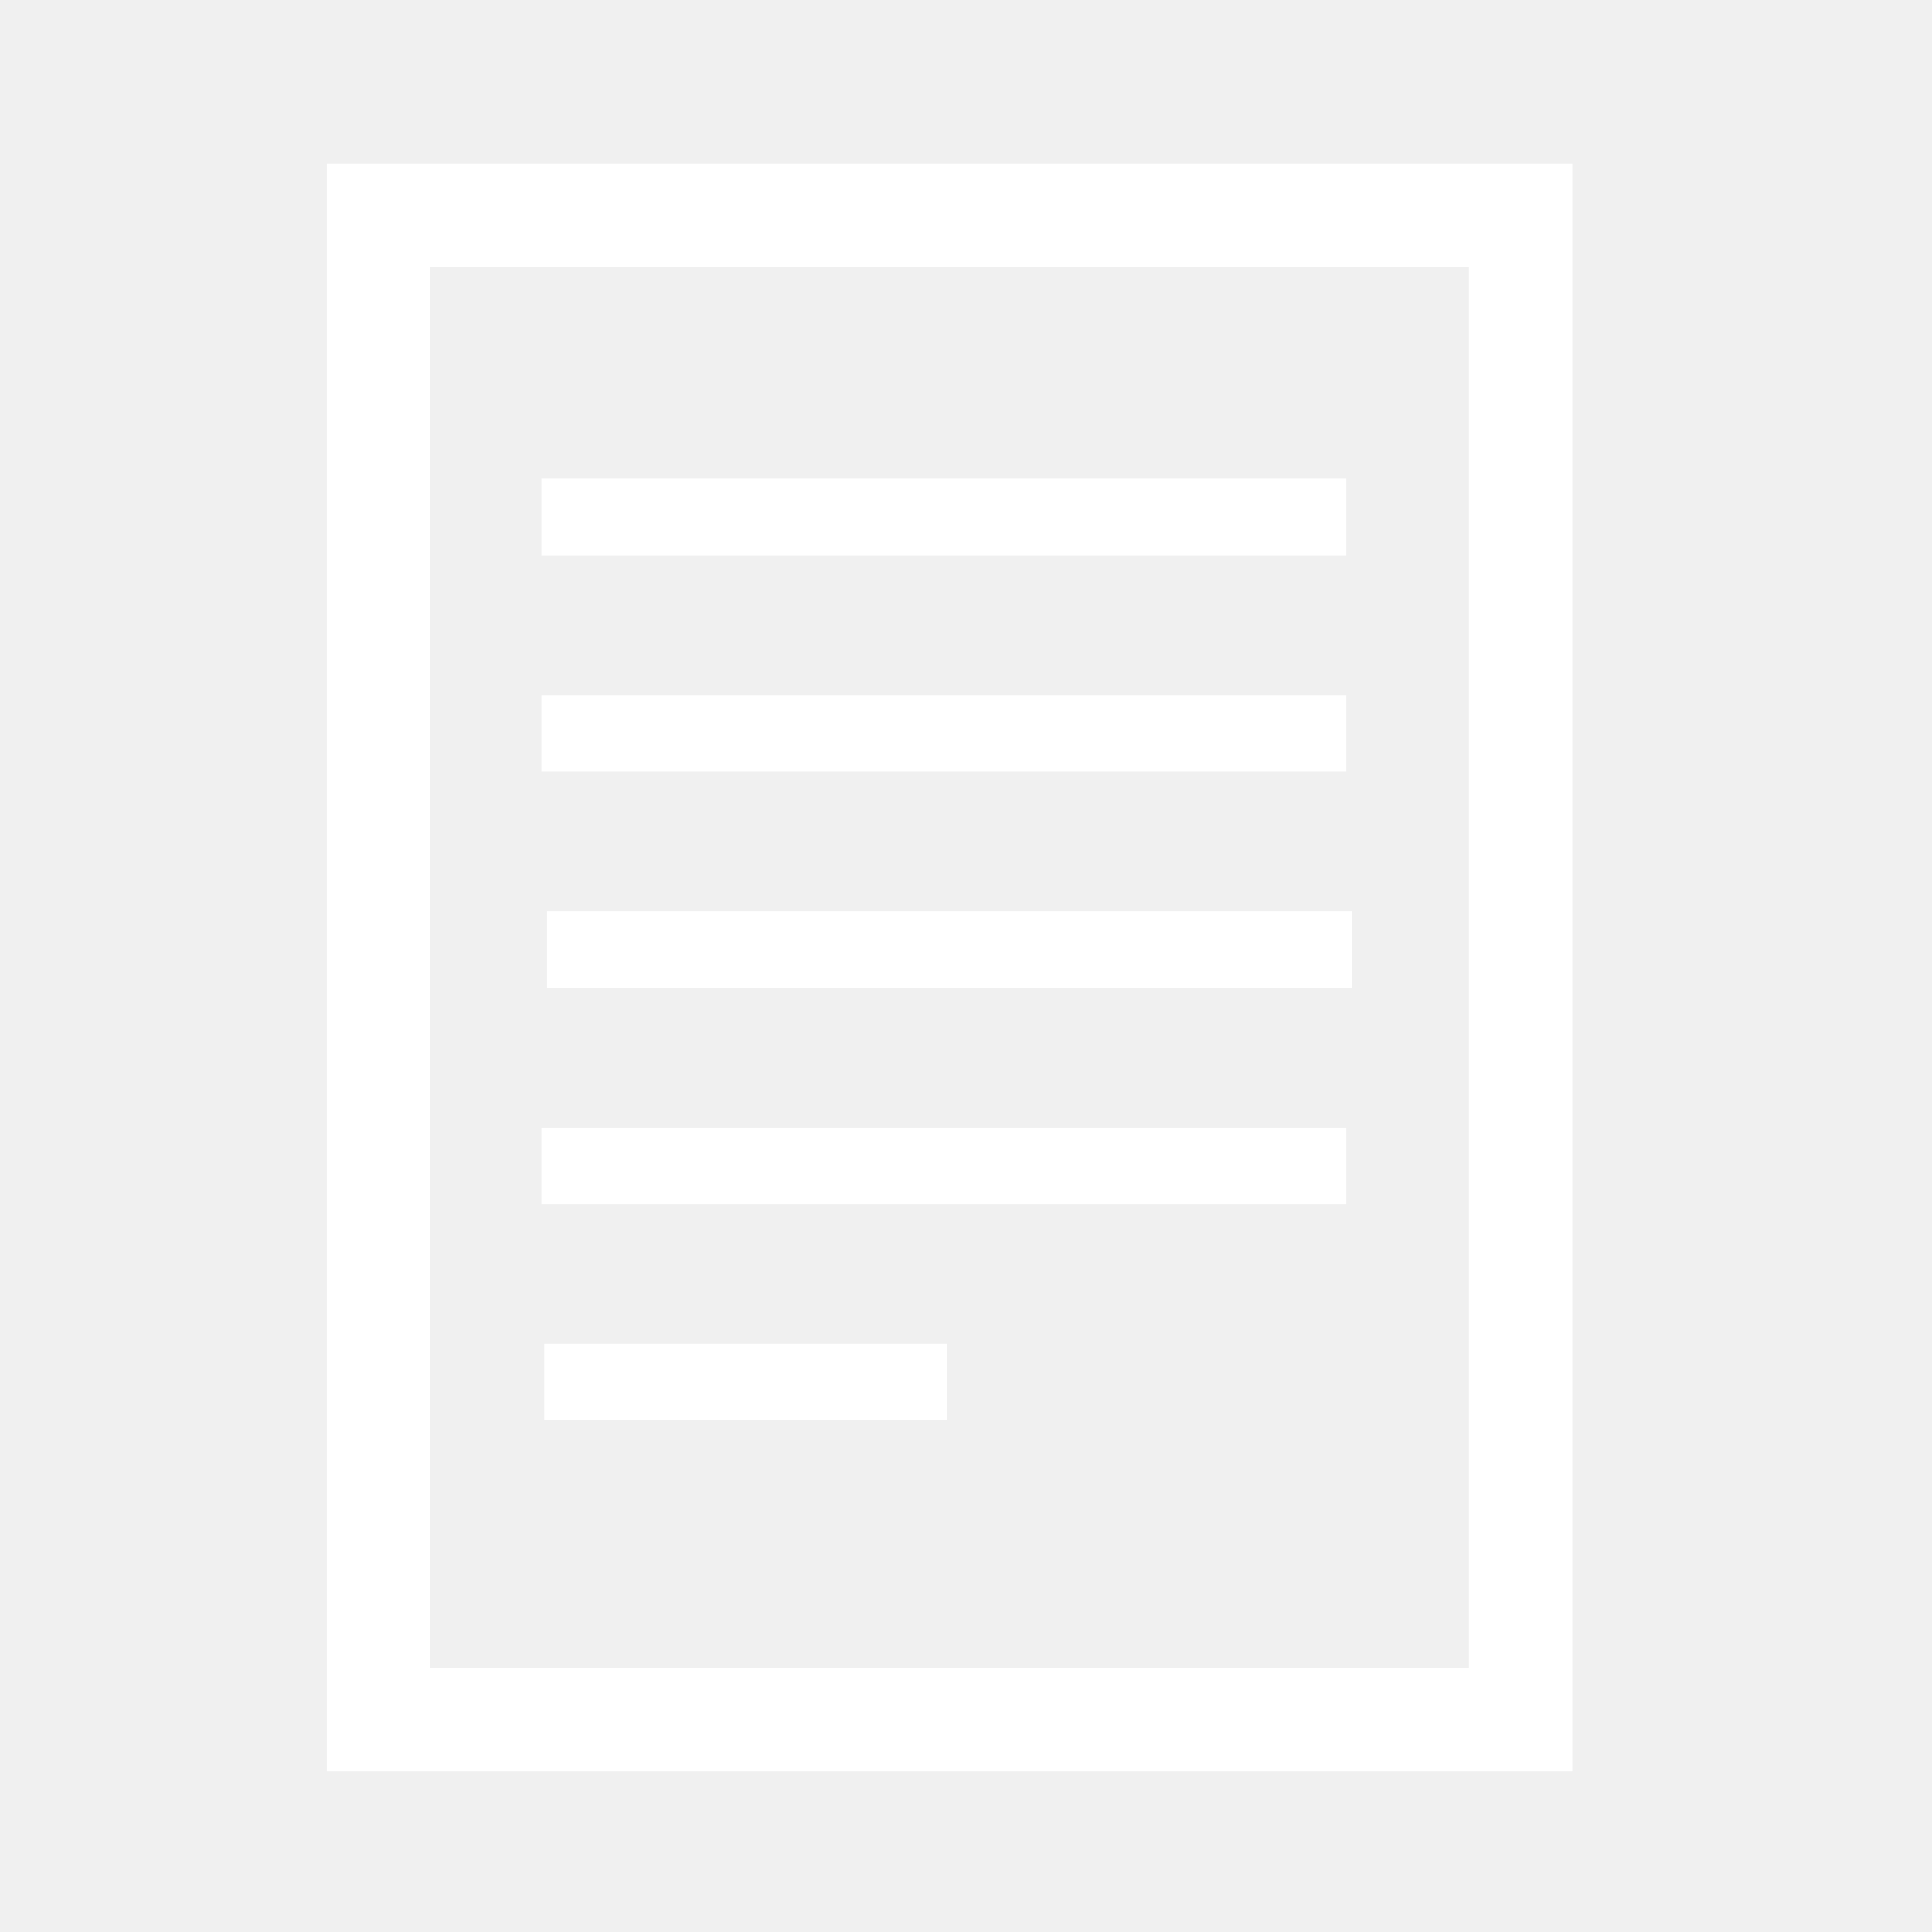
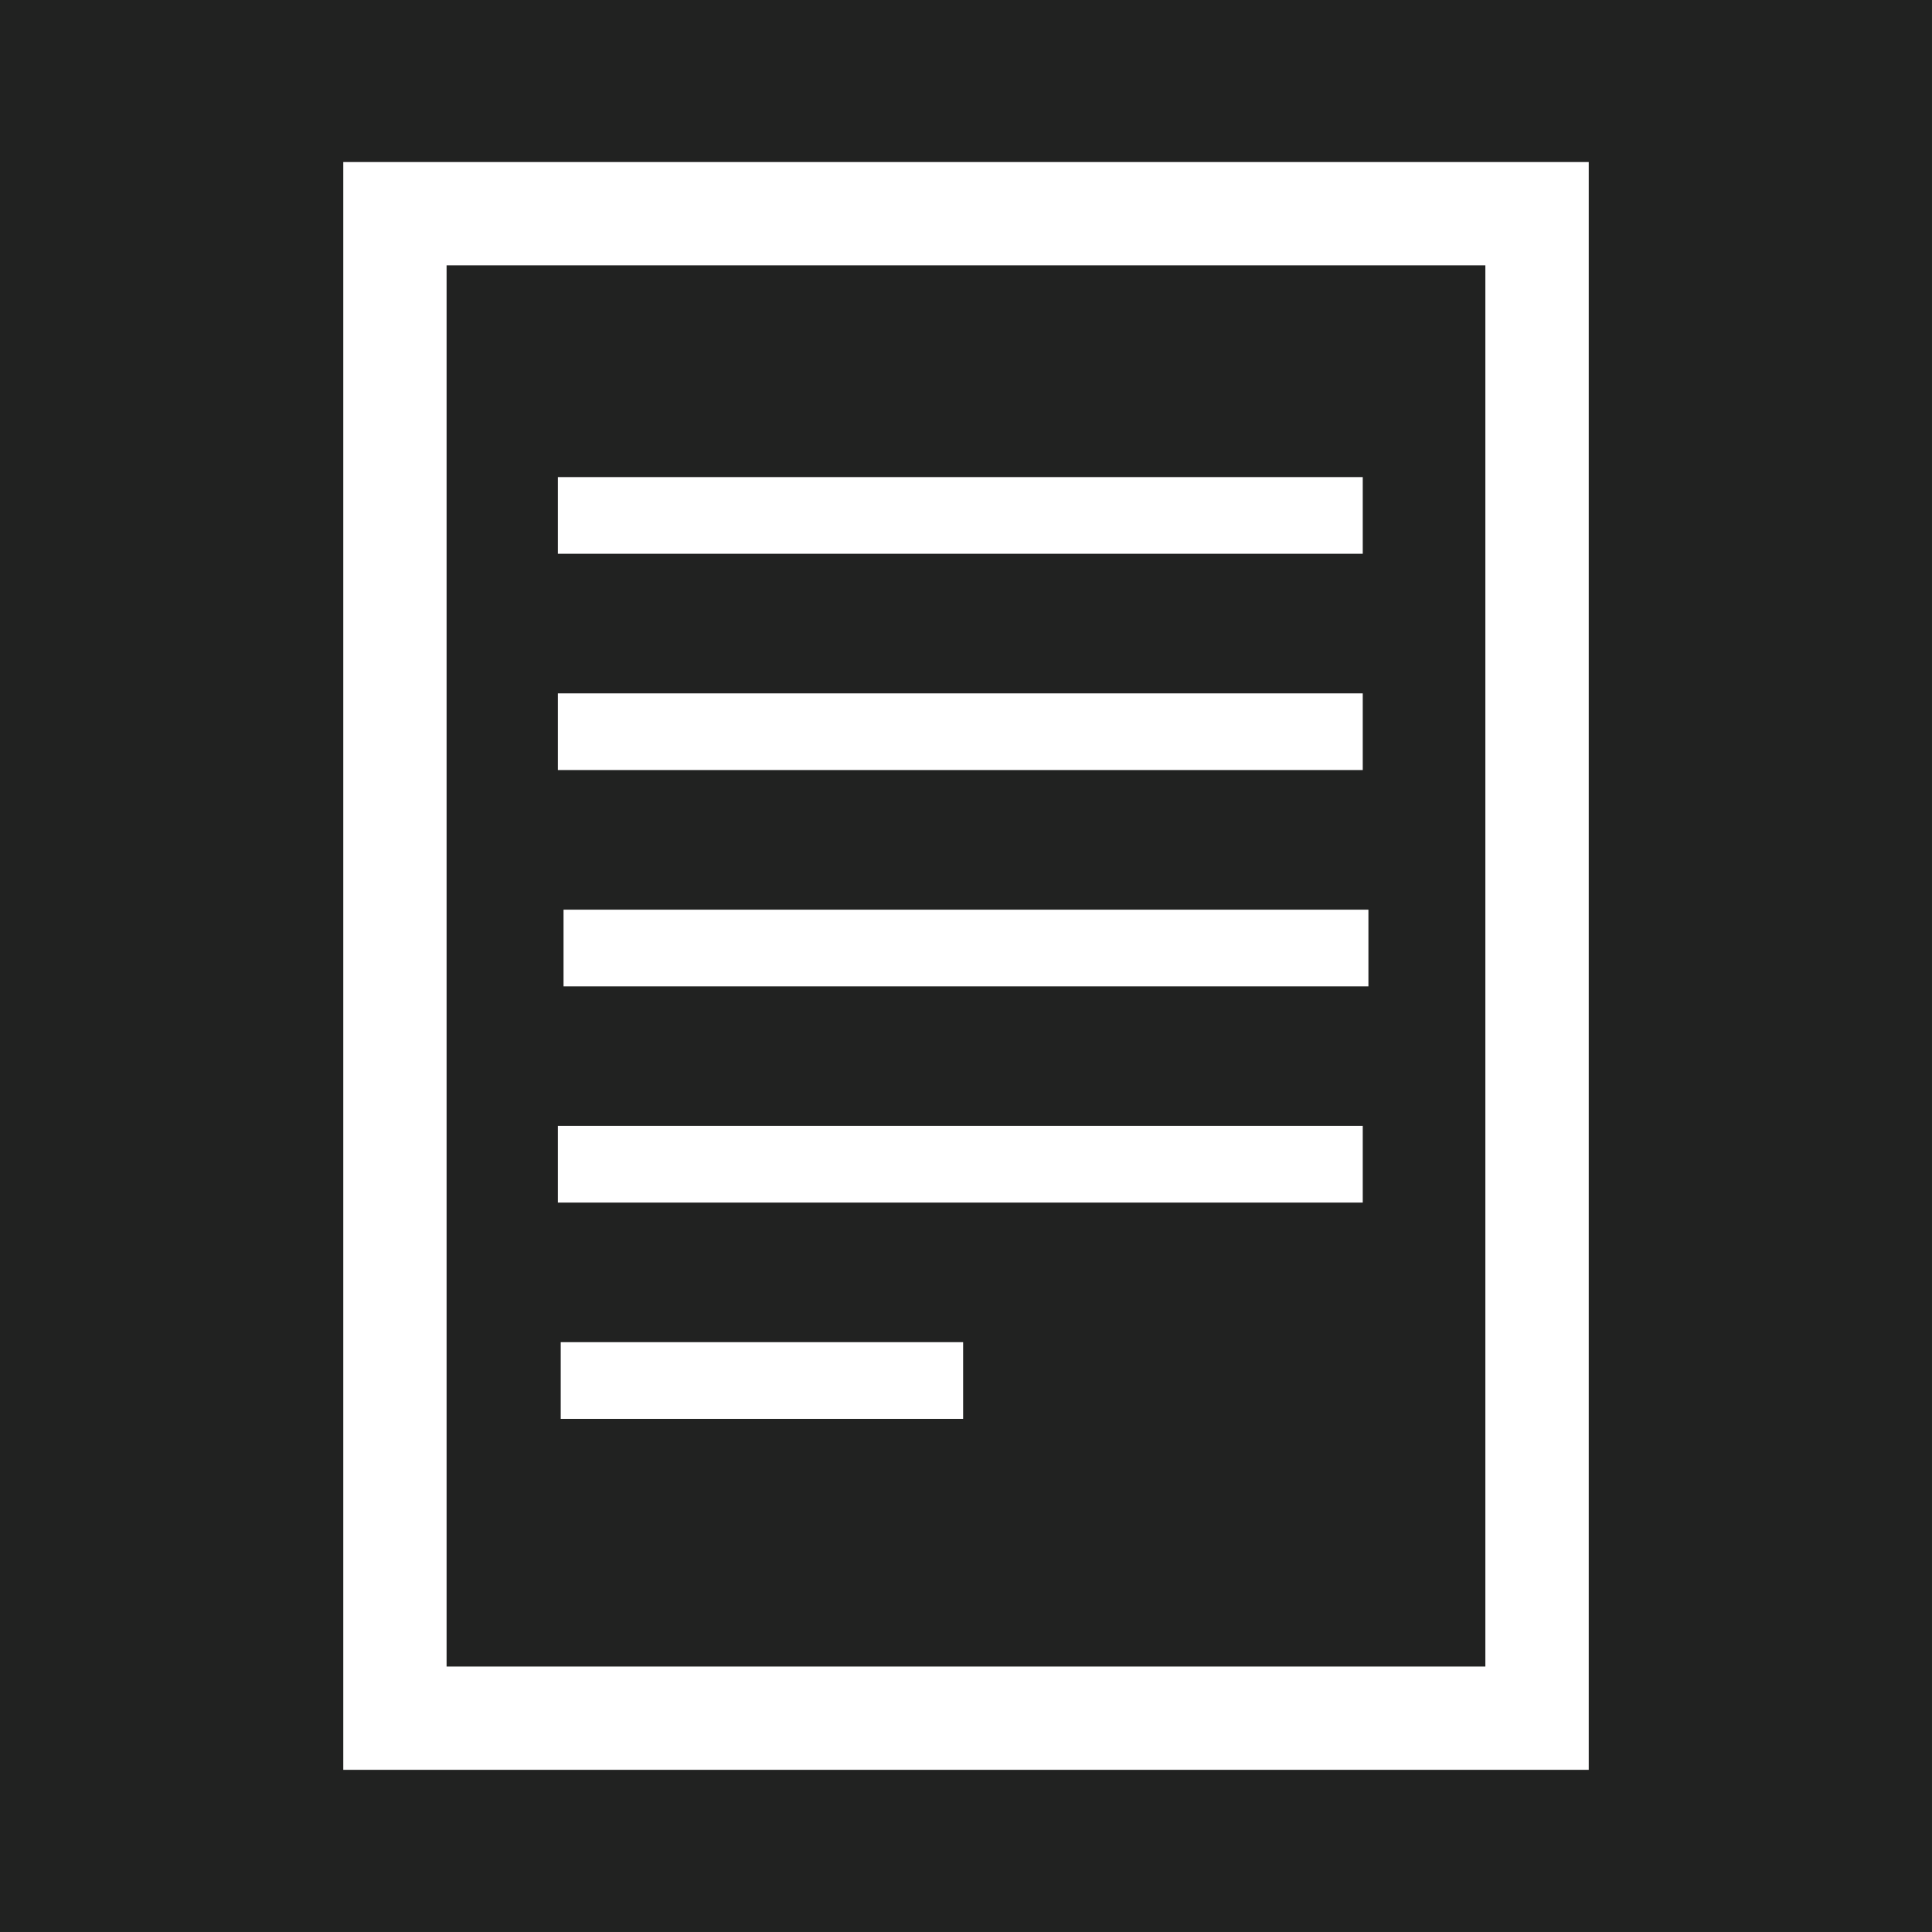
<svg xmlns="http://www.w3.org/2000/svg" version="1.1" id="Layer_1" x="0px" y="0px" width="200.979px" height="200.979px" viewBox="0 0 200.979 200.979" enable-background="new 0 0 200.979 200.979" xml:space="preserve">
+   <rect x="-0.001" y="-0.001" fill="#212221" width="200.979" height="200.979" />
  <g>
-     <path fill="#FFFFFF" d="M34,17.02v167.251h129.561V17.02H34z M152.807,173.525H44.746V27.767h108.061V173.525z" />
-     <rect x="56.323" y="49.793" fill="#FFFFFF" width="83.73" height="7.977" />
-     <rect x="56.323" y="72.292" fill="#FFFFFF" width="83.73" height="7.975" />
-     <rect x="56.913" y="94.793" fill="#FFFFFF" width="83.729" height="7.978" />
-     <rect x="56.323" y="117.285" fill="#FFFFFF" width="83.73" height="7.978" />
-     <rect x="56.619" y="139.784" fill="#FFFFFF" width="41.861" height="7.978" />
+     <path fill="#FFFFFF" d="M35.71,16.857v167.251h129.56V16.857H35.71z M154.517,173.362H46.457V27.604h108.06V173.362z" />
+     <rect x="58.032" y="49.63" fill="#FFFFFF" width="83.73" height="7.977" />
+     <rect x="58.032" y="72.129" fill="#FFFFFF" width="83.73" height="7.975" />
+     <rect x="58.623" y="94.63" fill="#FFFFFF" width="83.729" height="7.978" />
+     <rect x="58.032" y="117.122" fill="#FFFFFF" width="83.73" height="7.978" />
+     <rect x="58.329" y="139.621" fill="#FFFFFF" width="41.861" height="7.978" />
  </g>
</svg>
